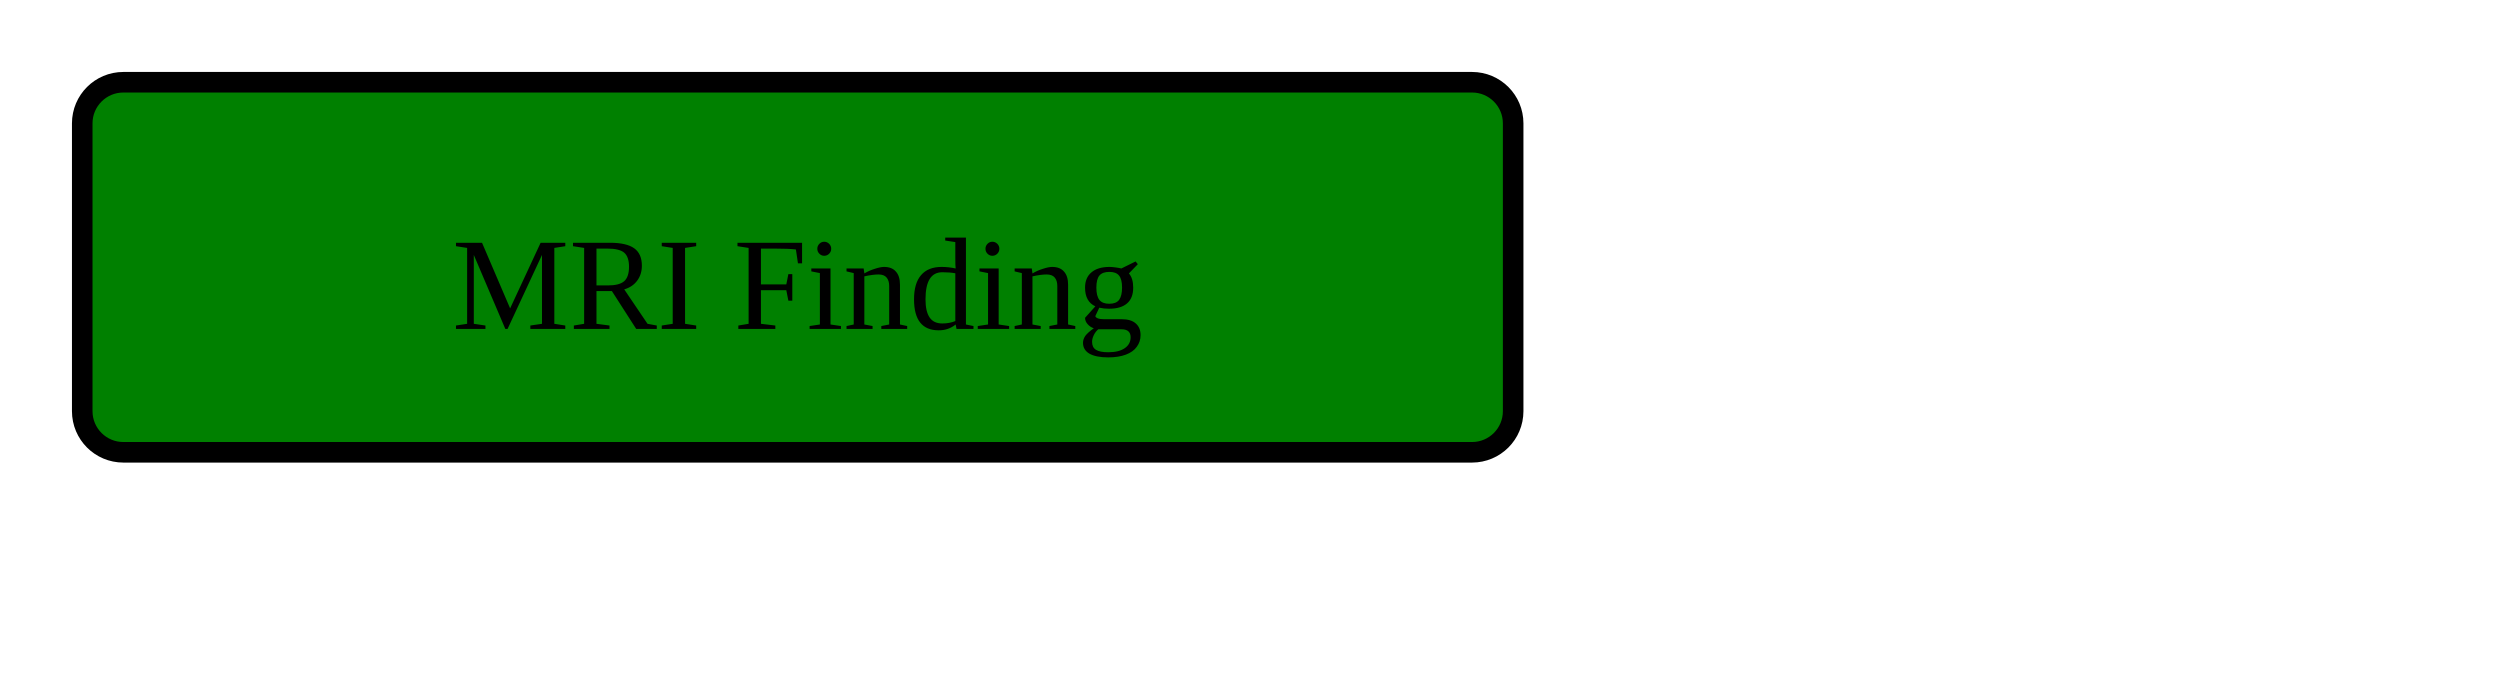
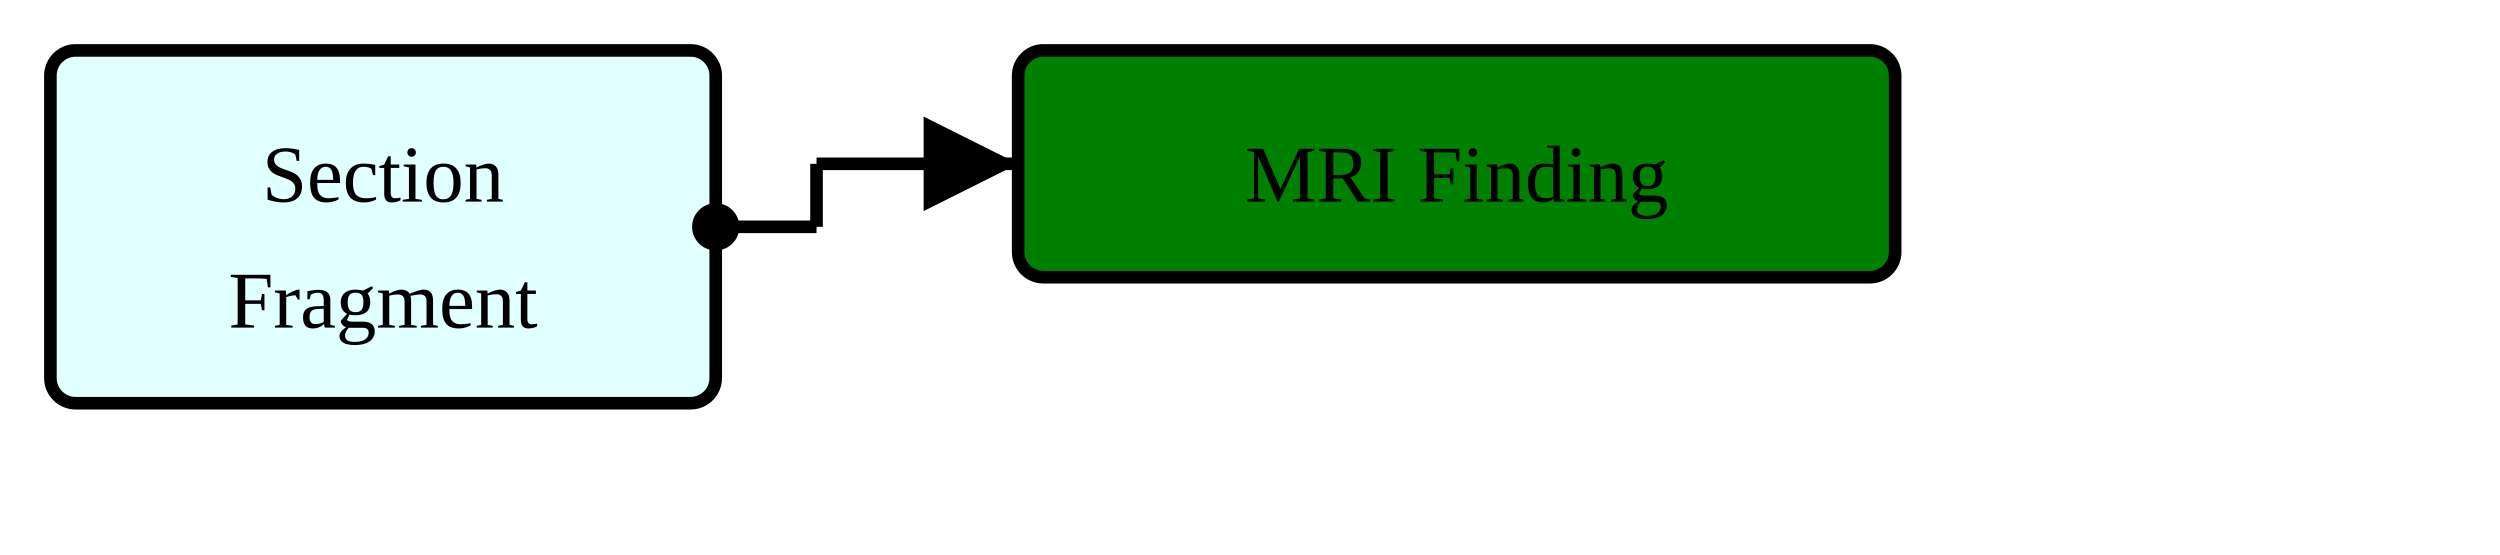
- <svg xmlns="http://www.w3.org/2000/svg" version="1.1" width="228" height="63.75">
+ <svg xmlns="http://www.w3.org/2000/svg" version="1.1" width="372" height="82.5">
  <defs>
    <marker id="arrowStart" markerWidth="3.75" markerHeight="3.75" markerUnits="px" refX="1.875" refY="1.875">
      <circle fill="Black" stroke-width="0" cx="1.875" cy="1.875" r="1.875" />
    </marker>
    <marker id="arrowEnd" markerWidth="7.5" markerHeight="7.5" markerUnits="px" refX="7.5" refY="3.75">
      <polygon fill="Black" stroke-width="0" points="0 0 7.5 3.75 0 7.5" />
    </marker>
  </defs>
  <g>
    <g transform="translate(7.5 7.5)">
+       <rect fill="LightCyan" stroke="Black" stroke-width="1.875" x="0" y="0" width="99" height="52.5" rx="3.75" ry="3.75" />
+       <a href="./StructureDefinition-ObservationSectionFragment.html" target="_top">
+         <text x="49.5" y="22.5" text-anchor="middle">Section</text>
+       </a>
+       <a href="./StructureDefinition-ObservationSectionFragment.html" target="_top">
+         <text x="49.5" y="41.25" text-anchor="middle">Fragment</text>
+       </a>
+     </g>
+     <line stroke="Black" stroke-width="1.875" marker-end="url(#arrowEnd)" x1="121.5" y1="24.375" x2="151.5" y2="24.375" />
+     <line stroke="Black" stroke-width="1.875" marker-start="url(#arrowStart)" x1="106.5" y1="33.75" x2="121.5" y2="33.75" />
+     <line stroke="Black" stroke-width="1.875" x1="121.5" y1="24.375" x2="121.5" y2="33.75" />
+   </g>
+   <g>
+     <g transform="translate(151.5 7.5)">
      <rect fill="Green" stroke="Black" stroke-width="1.875" x="0" y="0" width="130.5" height="33.75" rx="3.75" ry="3.75" />
      <text x="65.25" y="22.5" text-anchor="middle">MRI Finding</text>
    </g>
  </g>
</svg>
